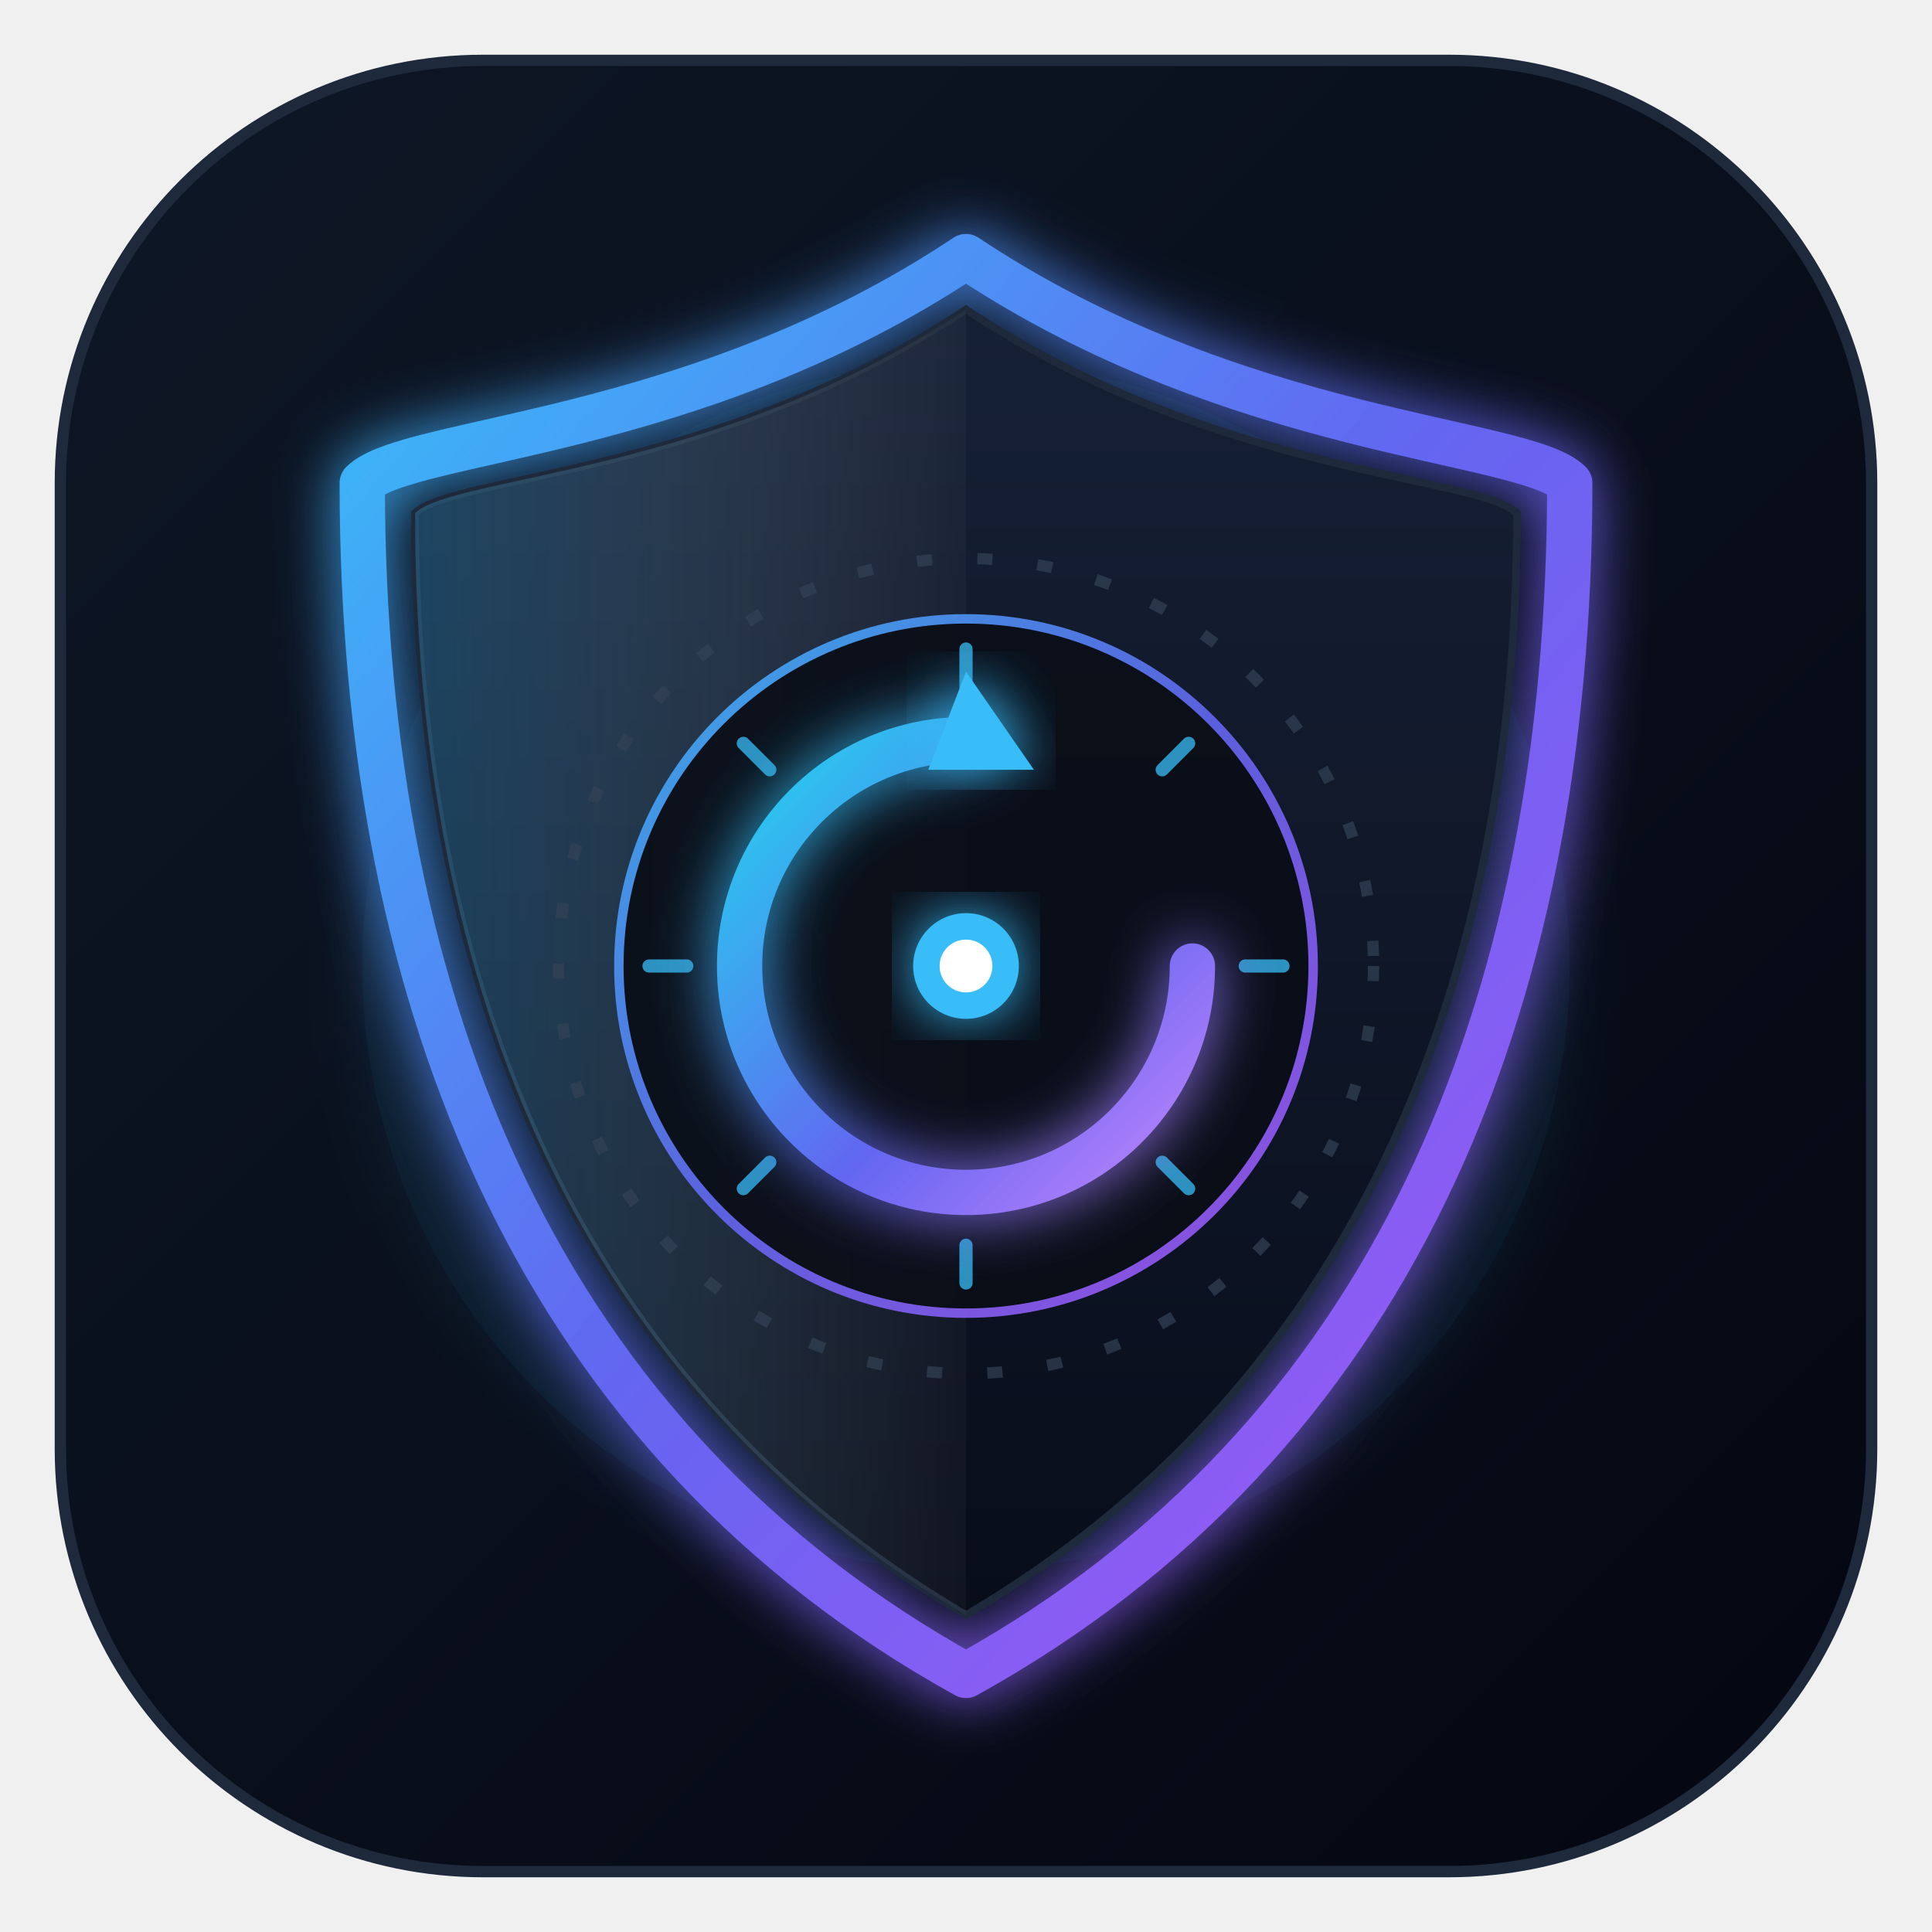
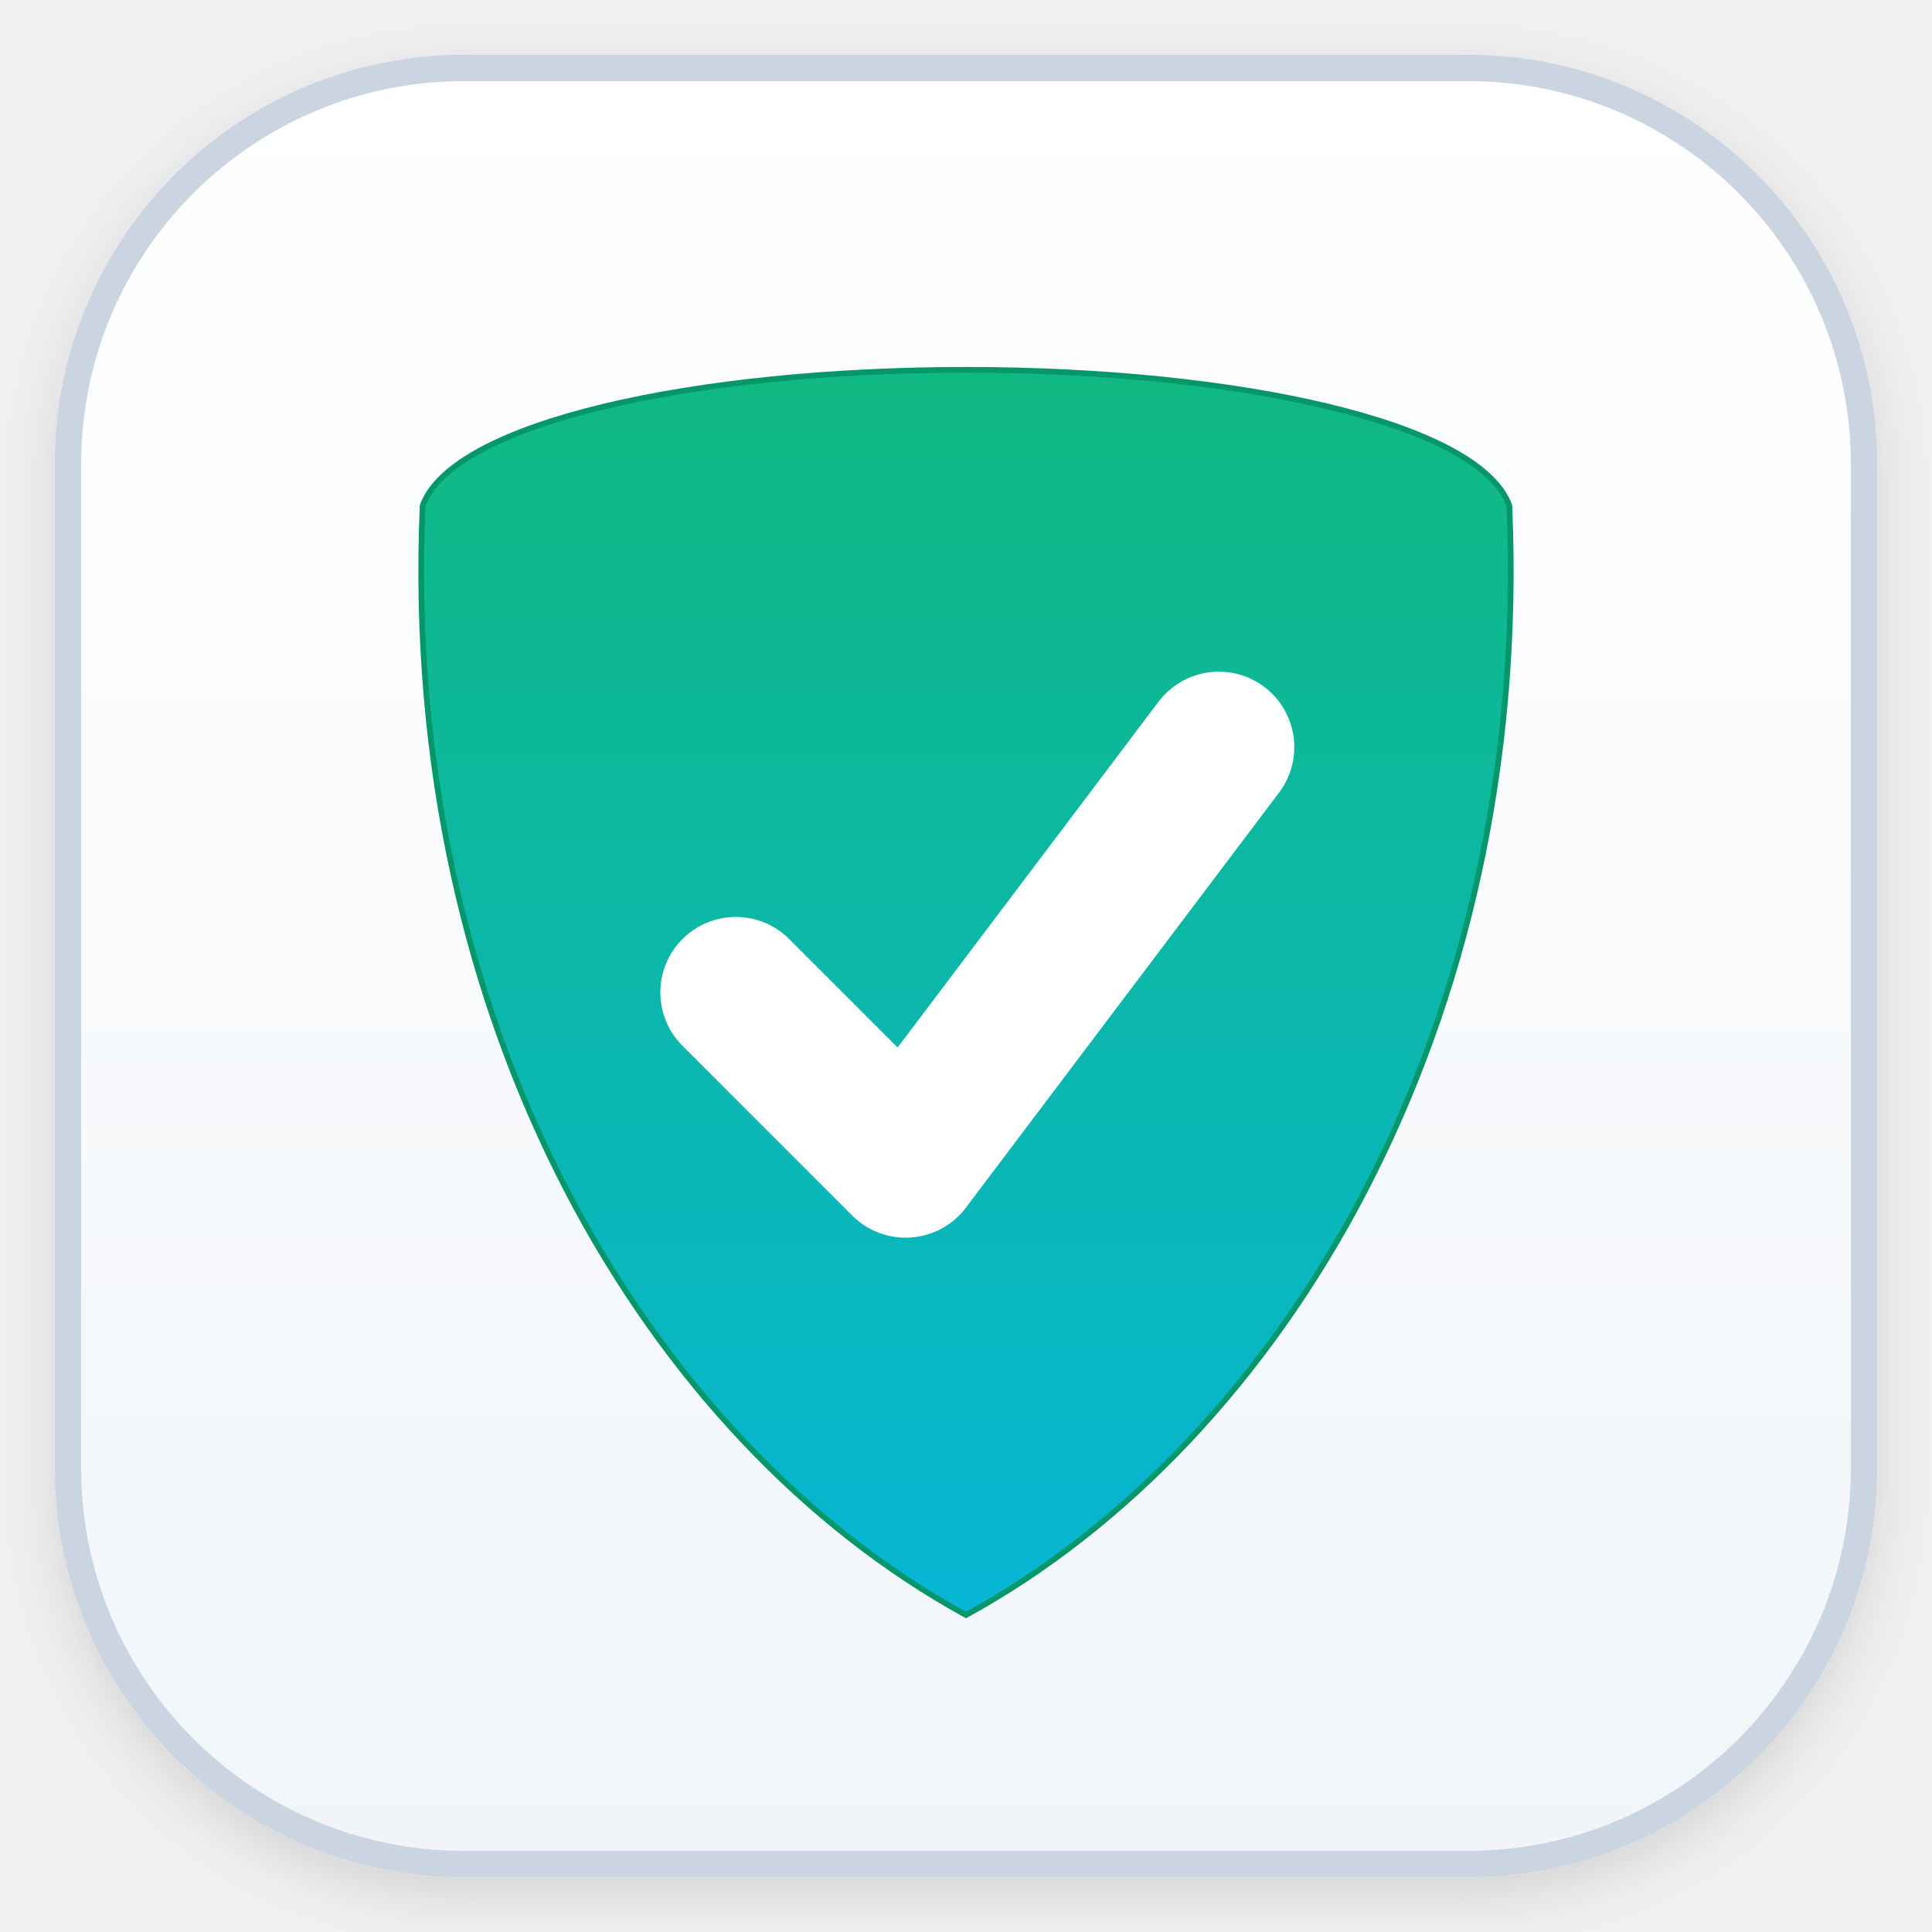
<svg xmlns="http://www.w3.org/2000/svg" viewBox="0 0 512 512" width="100%" height="100%">
  <defs>
-     <linearGradient id="hg-bg" x1="0%" y1="0%" x2="100%" y2="100%">
-       <stop offset="0%" stop-color="#0e1726" />
-       <stop offset="100%" stop-color="#040711" />
+     <linearGradient id="hg-light-bg" x1="0%" y1="0%" x2="0%" y2="100%">
+       <stop offset="0%" stop-color="#ffffff" />
+       <stop offset="100%" stop-color="#f1f5f9" />
    </linearGradient>
-     <linearGradient id="hg-shield-rim" x1="0%" y1="0%" x2="100%" y2="100%">
-       <stop offset="0%" stop-color="#38bdf8" />
-       <stop offset="50%" stop-color="#6366f1" />
-       <stop offset="100%" stop-color="#a855f7" />
+     <linearGradient id="hg-shield-grad" x1="0%" y1="0%" x2="0%" y2="100%">
+       <stop offset="0%" stop-color="#10b981" />
+       <stop offset="100%" stop-color="#06b6d4" />
    </linearGradient>
-     <linearGradient id="hg-shield-body" x1="50%" y1="0%" x2="50%" y2="100%">
-       <stop offset="0%" stop-color="#162035" />
-       <stop offset="100%" stop-color="#080d1a" />
-     </linearGradient>
-     <linearGradient id="hg-facet-left" x1="0%" y1="0%" x2="100%" y2="0%">
-       <stop offset="0%" stop-color="#38bdf8" stop-opacity="0.25" />
-       <stop offset="100%" stop-color="#ffffff" stop-opacity="0.03" />
-     </linearGradient>
-     <linearGradient id="hg-clock-glow" x1="0%" y1="0%" x2="100%" y2="100%">
-       <stop offset="0%" stop-color="#22d3ee" />
-       <stop offset="60%" stop-color="#6366f1" />
-       <stop offset="100%" stop-color="#c084fc" />
-     </linearGradient>
-     <filter id="hg-glow" x="-20%" y="-20%" width="140%" height="140%">
-       <feGaussianBlur stdDeviation="8" result="blur" />
-       <feMerge>
-         <feMergeNode in="blur" />
-         <feMergeNode in="SourceGraphic" />
-       </feMerge>
+     <filter id="hg-soft-shadow" x="-10%" y="-10%" width="120%" height="120%">
+       <feDropShadow dx="0" dy="5" stdDeviation="7" flood-color="#000000" flood-opacity="0.12" />
    </filter>
  </defs>
-   <rect x="16" y="16" width="480" height="480" rx="112" fill="url(#hg-bg)" stroke="#1e293b" stroke-width="3" />
-   <ellipse cx="256" cy="256" rx="160" ry="160" fill="#38bdf8" opacity="0.08" filter="url(#hg-glow)" />
-   <path d="M 256 68             C 328 116, 404 116, 416 128             C 416 268, 368 382, 256 444             C 144 382, 96 268, 96 128             C 108 116, 184 116, 256 68 Z" fill="none" stroke="url(#hg-shield-rim)" stroke-width="12" stroke-linejoin="round" filter="url(#hg-glow)" />
-   <path d="M 256 82             C 322 126, 392 126, 402 136             C 402 262, 358 368, 256 428             C 154 368, 110 262, 110 136             C 120 126, 190 126, 256 82 Z" fill="url(#hg-shield-body)" stroke="#1e293b" stroke-width="2" />
-   <path d="M 256 82             C 190 126, 120 126, 110 136             C 110 262, 154 368, 256 428 Z" fill="url(#hg-facet-left)" />
-   <circle cx="256" cy="256" r="108" fill="none" stroke="#334155" stroke-width="3" stroke-dasharray="4 12" opacity="0.7" />
-   <circle cx="256" cy="256" r="92" fill="#090d16" stroke="url(#hg-shield-rim)" stroke-width="2.5" opacity="0.9" />
-   <g stroke="#38bdf8" stroke-width="3.5" stroke-linecap="round" opacity="0.75">
-     <line x1="256" y1="172" x2="256" y2="182" />
-     <line x1="256" y1="330" x2="256" y2="340" />
-     <line x1="172" y1="256" x2="182" y2="256" />
-     <line x1="330" y1="256" x2="340" y2="256" />
-     <line x1="197" y1="197" x2="204" y2="204" />
-     <line x1="308" y1="308" x2="315" y2="315" />
-     <line x1="197" y1="315" x2="204" y2="308" />
-     <line x1="308" y1="204" x2="315" y2="197" />
-   </g>
-   <path d="M 256 196             A 60 60 0 1 0 316 256" fill="none" stroke="url(#hg-clock-glow)" stroke-width="12" stroke-linecap="round" filter="url(#hg-glow)" />
-   <polygon points="256,178 274,204 246,204" fill="#38bdf8" filter="url(#hg-glow)" />
-   <circle cx="256" cy="256" r="14" fill="#38bdf8" filter="url(#hg-glow)" />
-   <circle cx="256" cy="256" r="7" fill="#ffffff" />
+   <rect x="18" y="18" width="476" height="476" rx="105" fill="url(#hg-light-bg)" stroke="#cbd5e1" stroke-width="7" filter="url(#hg-soft-shadow)" />
+   <path d="M 256 98             C 328 98, 392 112, 400 134             C 406 272, 340 382, 256 428             C 172 382, 106 272, 112 134             C 120 112, 184 98, 256 98 Z" fill="url(#hg-shield-grad)" stroke="#059669" stroke-width="1.5" />
+   <path d="M 195 263 L 240 308 L 323 198" fill="none" stroke="#ffffff" stroke-width="40" stroke-linecap="round" stroke-linejoin="round" />
</svg>
